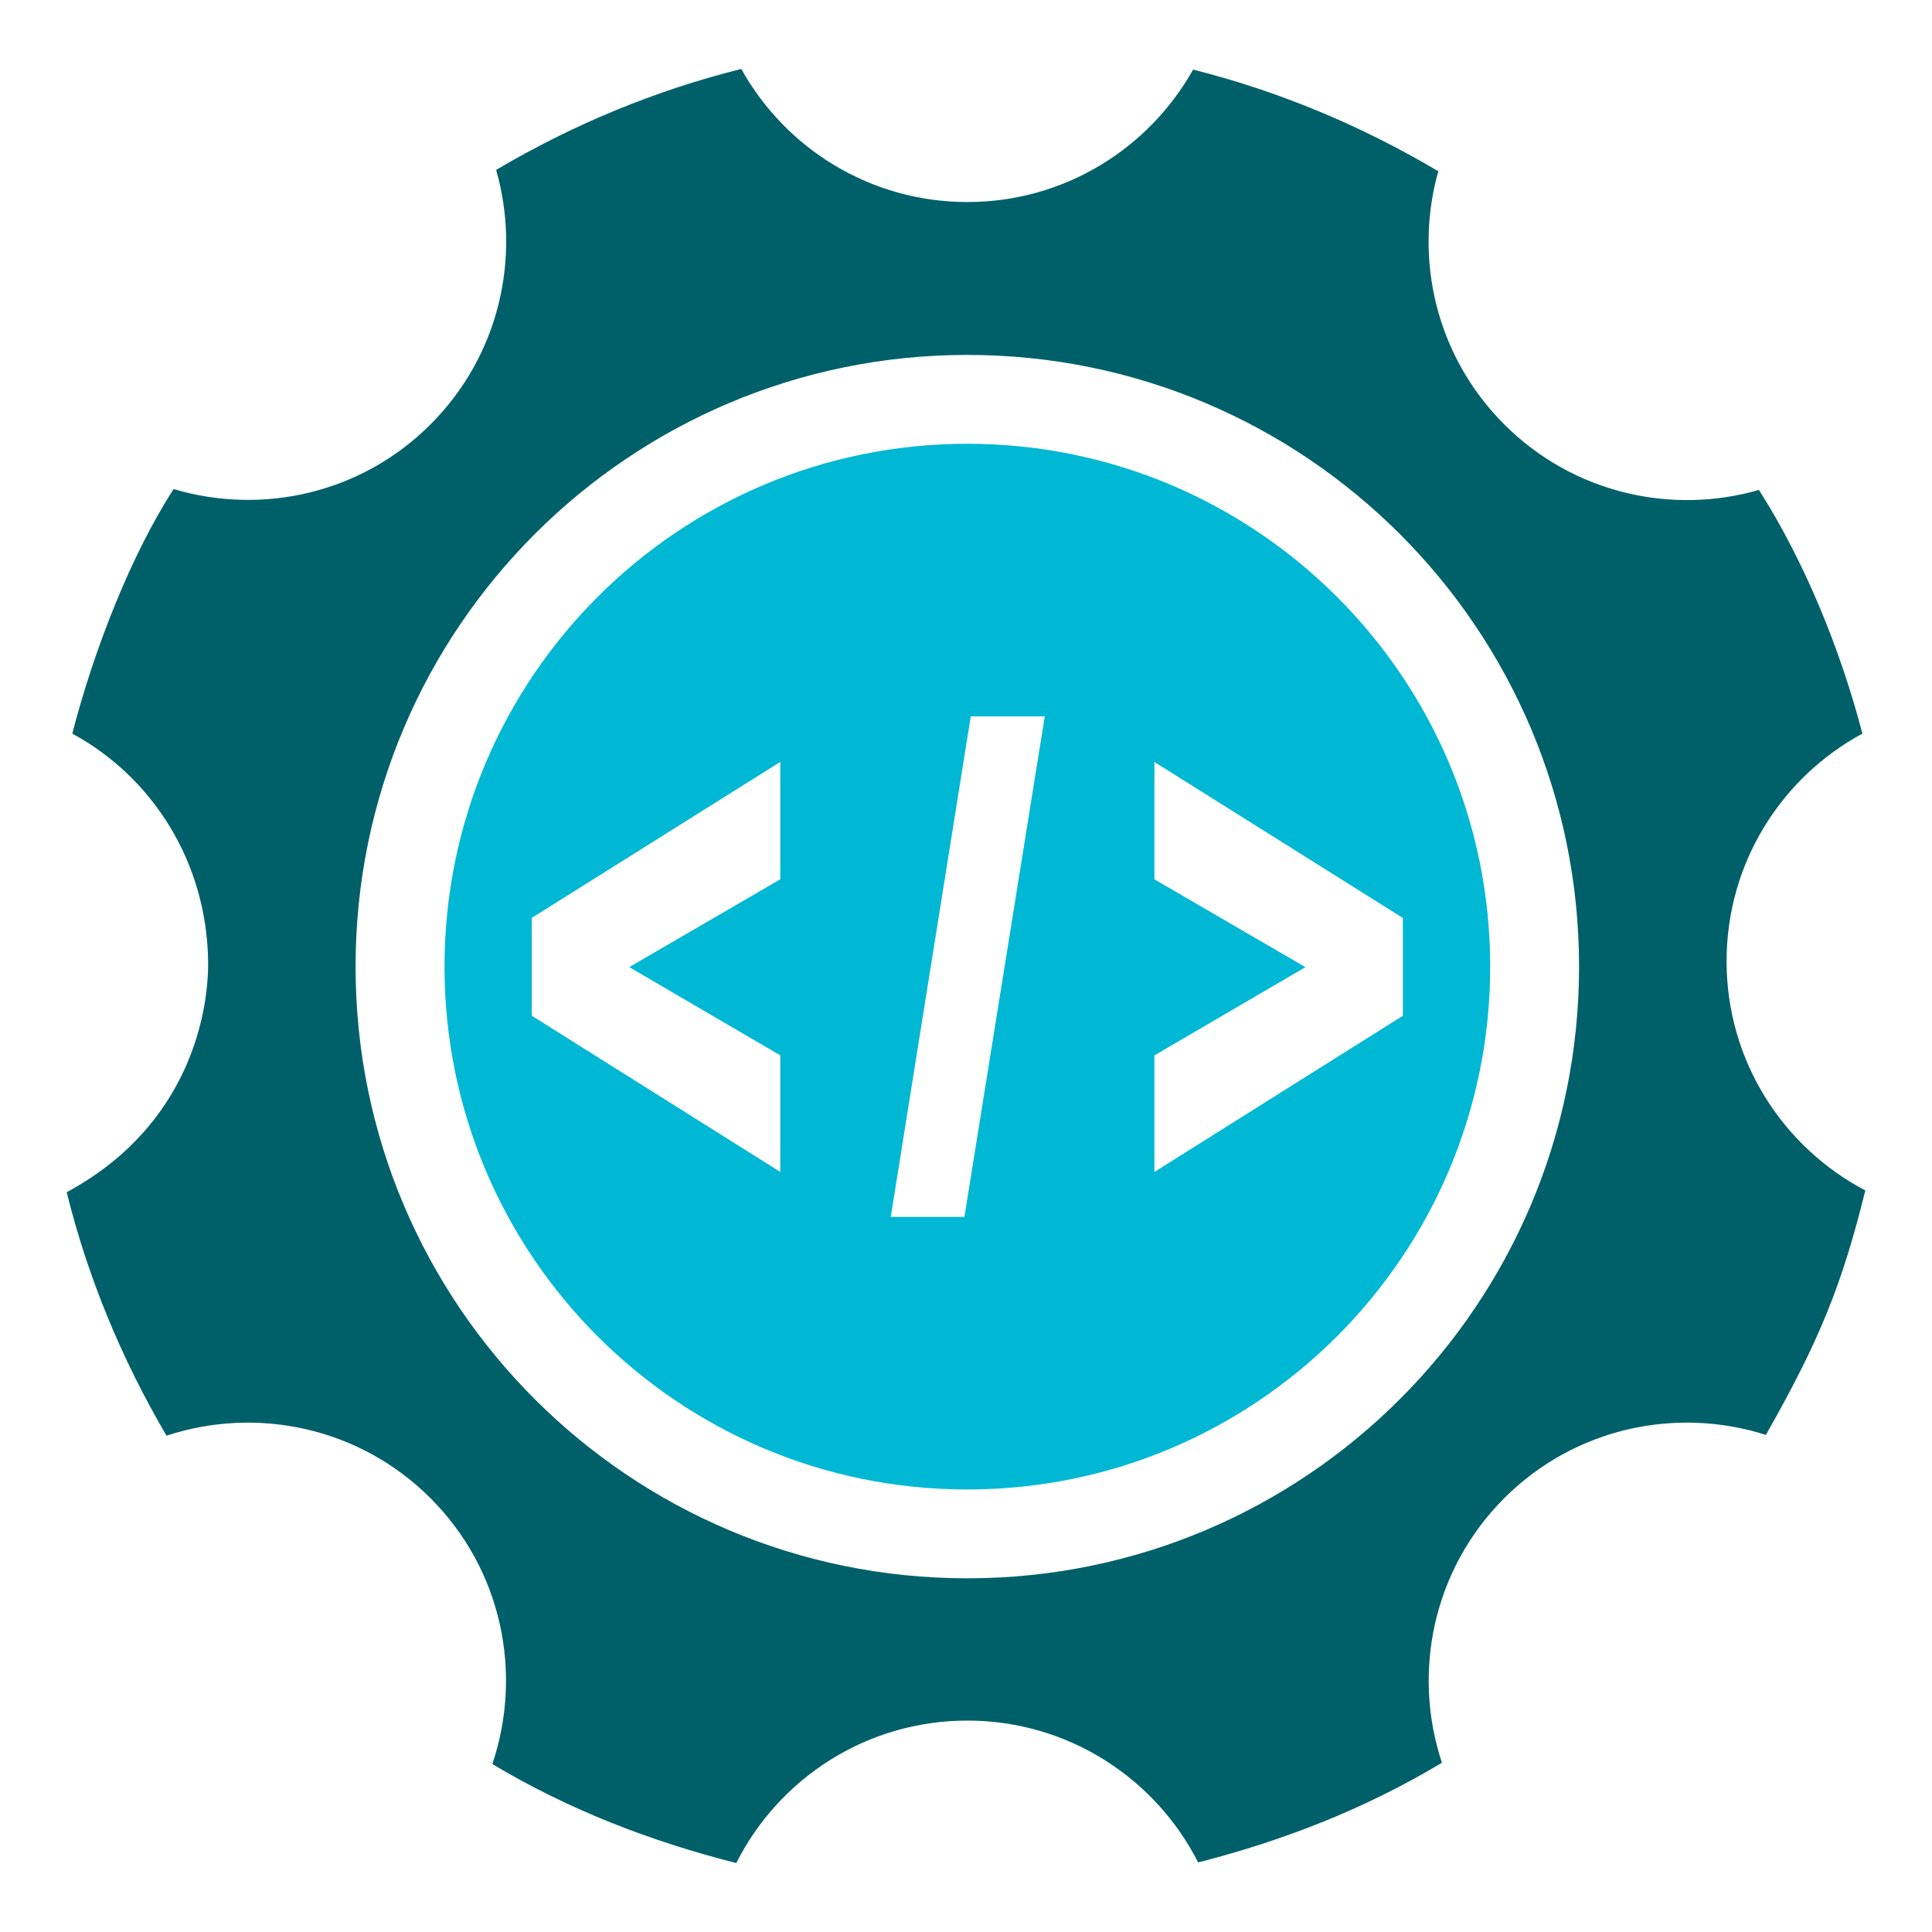
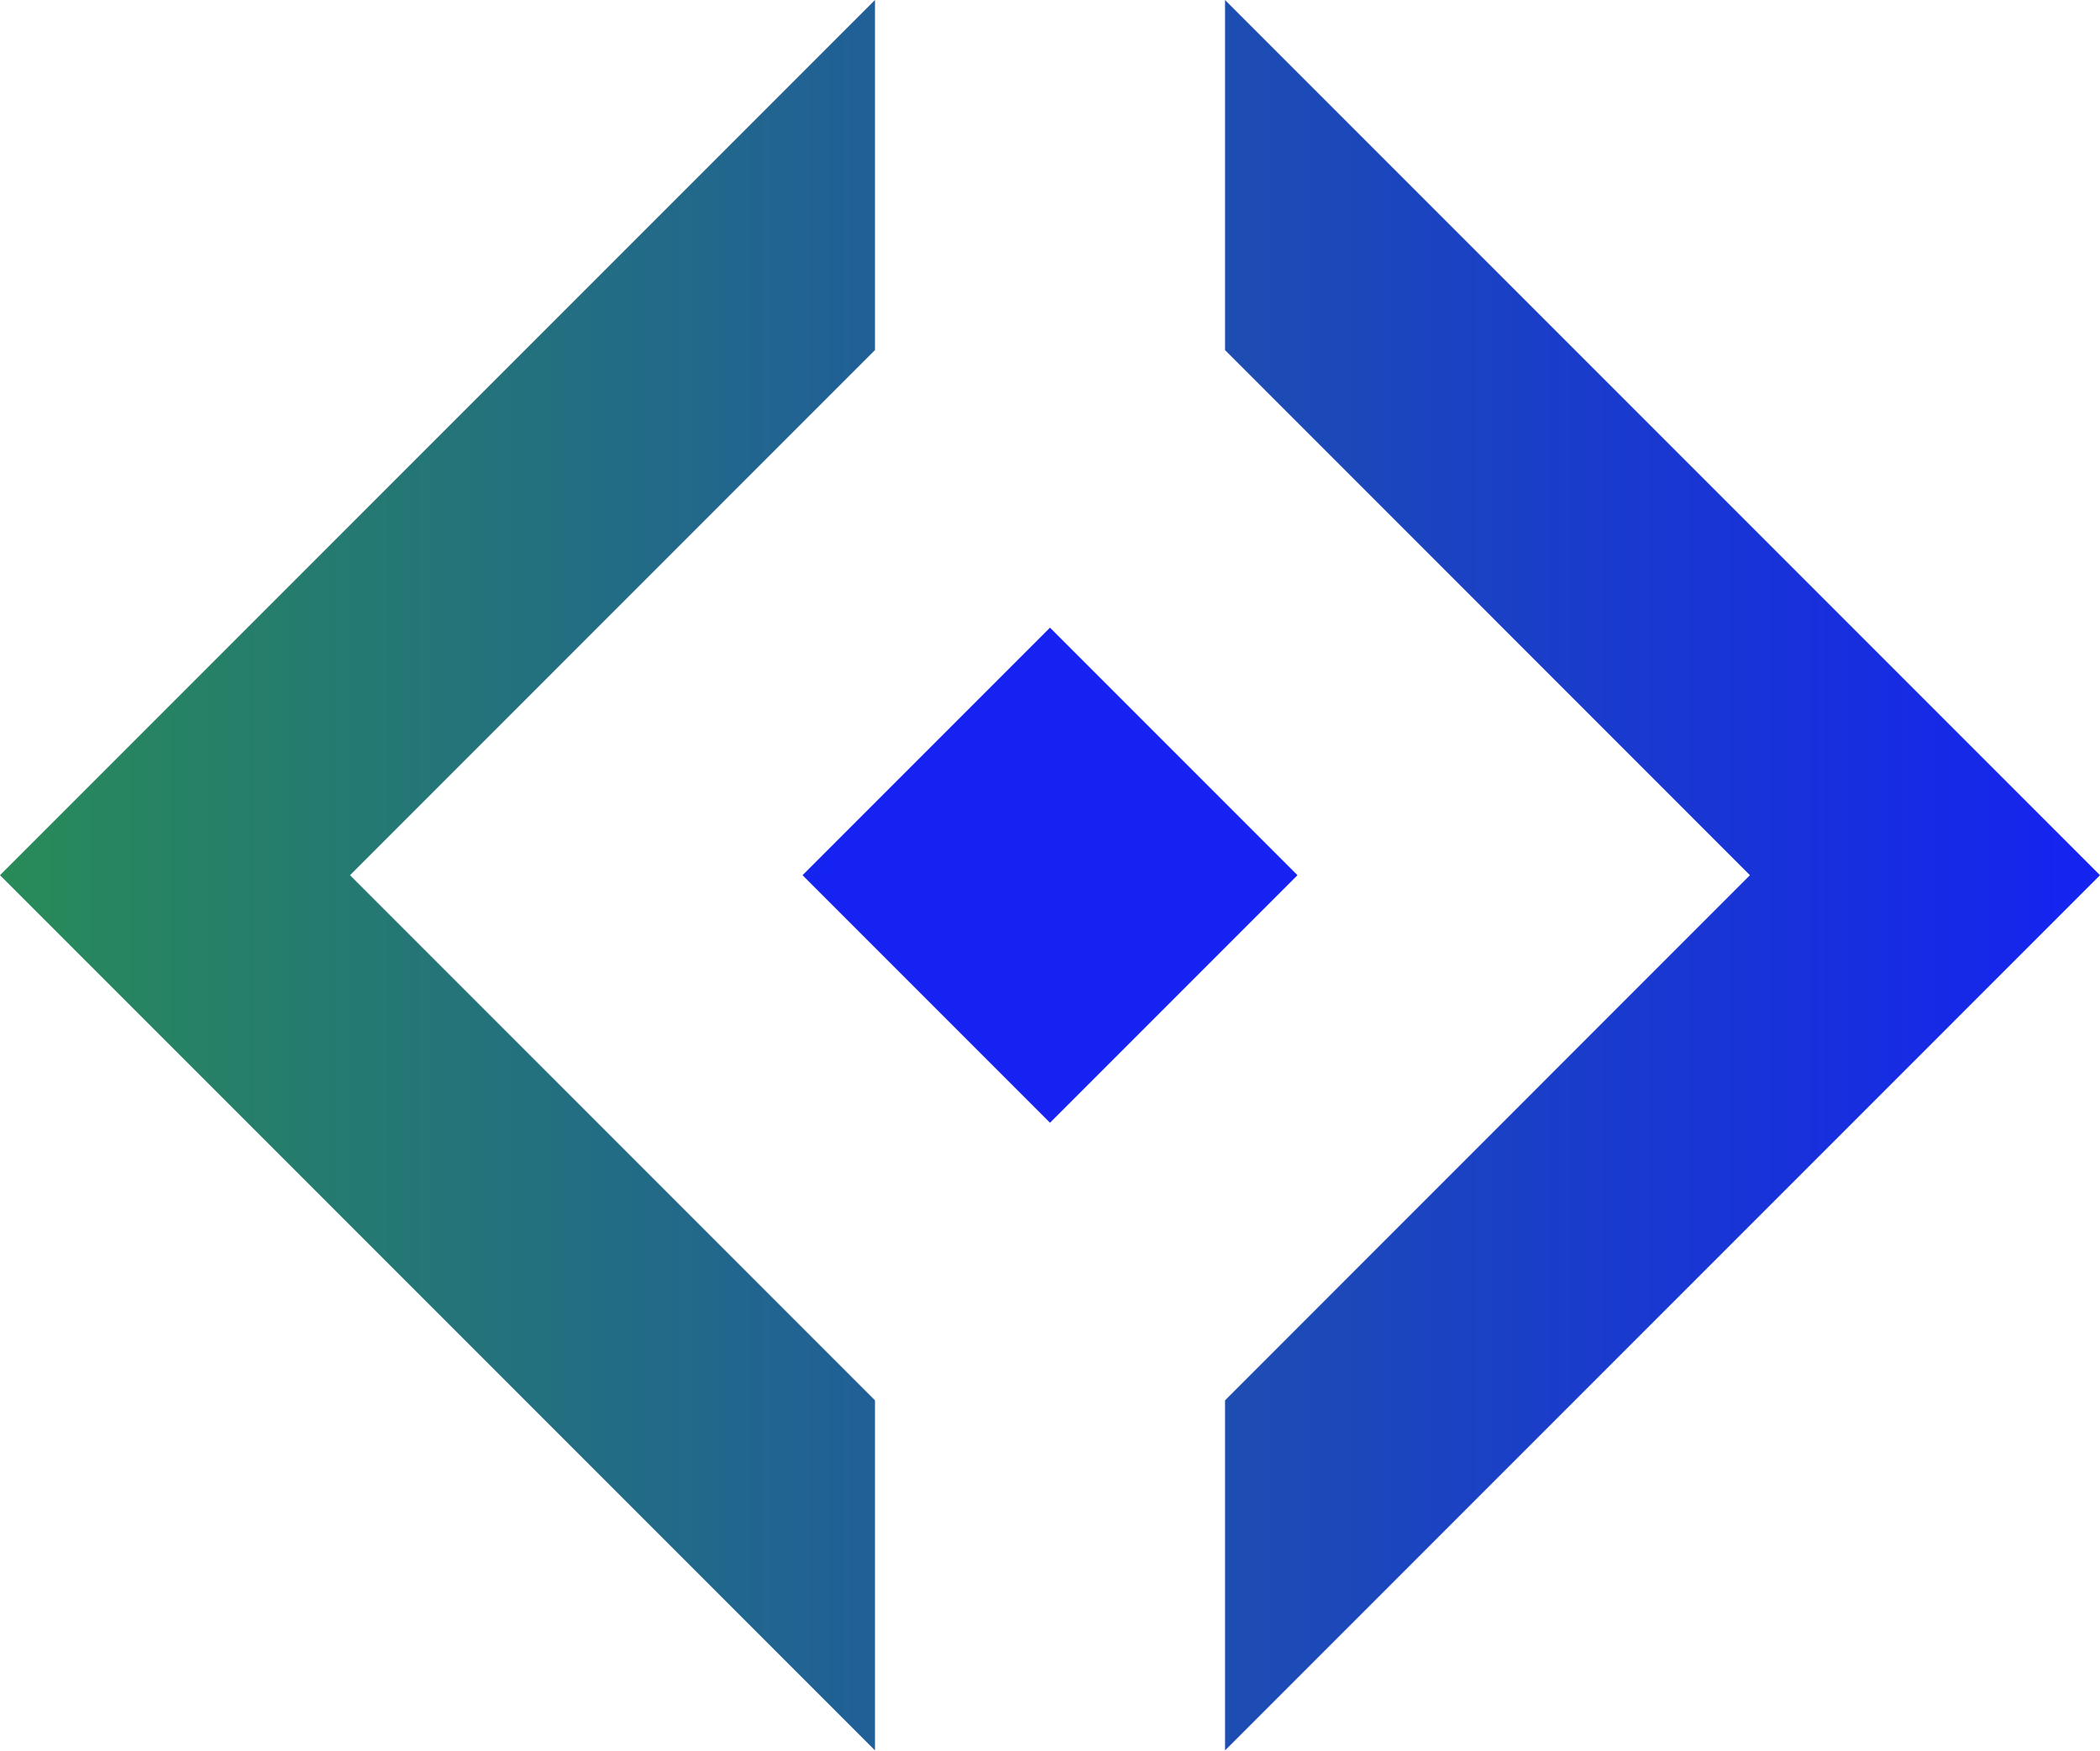
- <svg xmlns="http://www.w3.org/2000/svg" xml:space="preserve" enable-background="new 0 0 100 100" viewBox="0 0 100 100" height="100px" width="100px" y="0px" x="0px" id="Layer_1" version="1.1">
-   <defs id="defs11" />
-   <g transform="matrix(1.467574,0,0,1.467574,-23.38162,-23.38089)" id="g6">
-     <path style="fill:#006069" id="path2" d="m 76.827,49.835 c 0,-3.471 1.938,-6.488 4.79,-8.03 -0.772,-2.959 -2.031,-6.055 -3.649,-8.594 -3.087,0.891 -6.552,0.12 -8.983,-2.312 -2.418,-2.418 -3.19,-5.854 -2.326,-8.927 -2.735,-1.623 -5.646,-2.83 -8.647,-3.586 -1.563,2.786 -4.541,4.671 -7.962,4.671 -3.432,0 -6.417,-1.896 -7.974,-4.694 -3.011,0.752 -5.915,1.947 -8.646,3.561 0.884,3.085 0.116,6.546 -2.315,8.976 -2.453,2.454 -5.952,3.205 -9.059,2.28 -1.506,2.322 -2.82,5.695 -3.575,8.626 2.852,1.543 4.746,4.56 4.791,8.03 0.022,1.74 -0.616,5.784 -4.988,8.144 0.741,2.993 1.926,5.869 3.521,8.587 3.166,-1.043 6.791,-0.314 9.31,2.204 2.537,2.538 3.257,6.194 2.181,9.377 2.729,1.632 5.607,2.73 8.604,3.492 1.501,-2.98 4.586,-5.025 8.15,-5.025 3.554,0 6.633,2.035 8.139,5.002 3.002,-0.765 5.876,-1.883 8.599,-3.515 -1.053,-3.172 -0.326,-6.806 2.197,-9.331 2.498,-2.496 6.081,-3.235 9.229,-2.232 1.9,-3.348 2.684,-5.295 3.506,-8.622 -2.908,-1.528 -4.893,-4.572 -4.893,-8.082 z M 50.049,71.597 c -11.917,0 -21.576,-9.658 -21.576,-21.572 0,-11.917 9.66,-21.576 21.576,-21.576 11.916,0 21.575,9.658 21.575,21.576 0,11.913 -9.659,21.572 -21.575,21.572 z" />
-     <path style="fill:#00b8d4" id="path4" d="m 50.049,31.583 v 0 c -10.186,0 -18.439,8.256 -18.439,18.441 0,10.185 8.254,18.44 18.438,18.44 10.183,0 18.44,-8.256 18.442,-18.439 0,-10e-4 0,-10e-4 0,-10e-4 0,-10.185 -8.257,-18.441 -18.441,-18.441 z m -6.597,15.36 -5.327,3.098 5.327,3.112 v 4.111 l -8.765,-5.509 v -3.45 l 8.765,-5.501 z m 6.494,11.908 H 47.349 L 50.17,41.198 h 2.61 z m 15.464,-7.095 -8.763,5.509 v -4.111 l 5.327,-3.112 -5.327,-3.098 v -4.138 l 8.763,5.501 z" />
+ <svg xmlns="http://www.w3.org/2000/svg" xmlns:xlink="http://www.w3.org/1999/xlink" width="9.584mm" height="7.986mm" viewBox="0 0 9.584 7.986" version="1.1" id="svg72">
+   <defs id="defs66">
+     <linearGradient data-v-fde0c5aa="" gradientTransform="rotate(25)" id="5d44f40e-e467-41ff-bc80-cc5a3fcaf241" x1="0" y1="0" x2="1" y2="0">
+       <stop data-v-fde0c5aa="" offset="0%" stop-color="#288B58" stop-opacity="1" id="stop11" />
+       <stop data-v-fde0c5aa="" offset="100%" stop-color="#1522F1" stop-opacity="1" id="stop13" />
+     </linearGradient>
+     <linearGradient gradientUnits="userSpaceOnUse" y2="19.992" x2="80.424" y1="19.992" x1="10.862" gradientTransform="scale(1.095467,0.912853)" id="linearGradient60" xlink:href="#5d44f40e-e467-41ff-bc80-cc5a3fcaf241" />
+     <linearGradient gradientUnits="userSpaceOnUse" y2="41.02" x2="58.98" y1="41.02" x1="41.02" id="linearGradient62" xlink:href="#5d44f40e-e467-41ff-bc80-cc5a3fcaf241" />
+     <linearGradient xlink:href="#5d44f40e-e467-41ff-bc80-cc5a3fcaf241" id="linearGradient101" gradientUnits="userSpaceOnUse" gradientTransform="scale(1.095467,0.912853)" x1="10.862" y1="19.992" x2="80.424" y2="19.992" />
+   </defs>
+   <g id="layer1" transform="translate(-92.7258,-109.3103)">
+     <g style="fill:url(#linearGradient60);stroke:none" data-v-fde0c5aa="" id="424dd60f-446e-49c0-9ac9-659d9a41e40e" transform="matrix(0.1257708,0,0,0.1257708,91.22925,107.015)">
+       <path style="fill:url(#linearGradient101)" d="M 43.649,18.25 11.899,50 43.649,81.75 V 69.05 L 24.6,50 43.649,30.95 Z M 56.352,81.75 88.102,50 56.352,18.25 v 12.7 L 75.398,50 56.352,69.05 Z" id="path18" />
+       <path style="fill:url(#linearGradient62)" d="M 50,58.98 41.02,50 50,41.02 58.98,50 Z" id="path20" />
+     </g>
  </g>
</svg>
